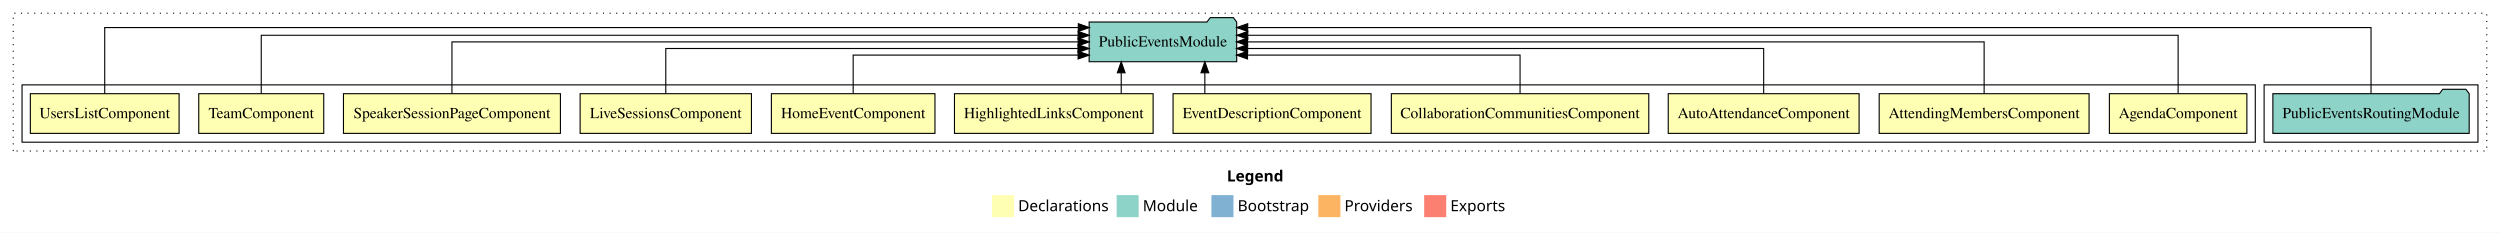
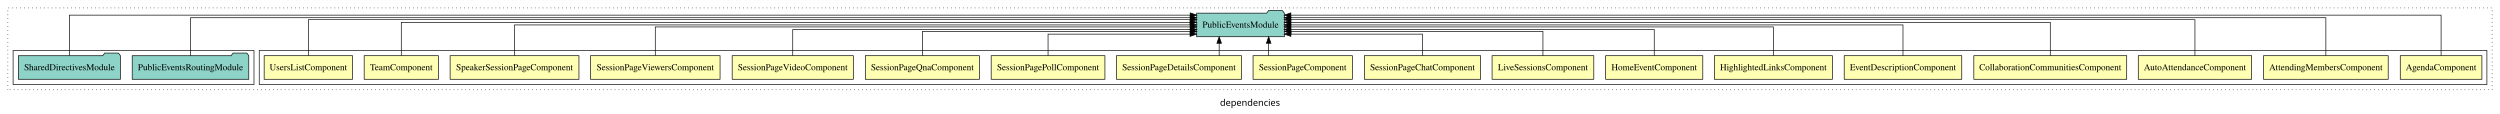
- <svg xmlns="http://www.w3.org/2000/svg" width="2268pt" height="211pt" viewBox="0.00 0.00 2268.00 211.00">
-   <g id="graph0" class="graph" transform="scale(1 1) rotate(0) translate(4 207)">
-     <polygon fill="white" stroke="transparent" points="-4,4 -4,-207 2264,-207 2264,4 -4,4" />
-     <text text-anchor="start" x="1109.01" y="-42.4" font-family="sans-serif" font-weight="bold" font-size="14.00">Legend</text>
-     <polygon fill="#ffffb3" stroke="transparent" points="896,-10 896,-30 916,-30 916,-10 896,-10" />
-     <text text-anchor="start" x="919.63" y="-15.4" font-family="sans-serif" font-size="14.00">  Declarations</text>
-     <polygon fill="#8dd3c7" stroke="transparent" points="1009,-10 1009,-30 1029,-30 1029,-10 1009,-10" />
-     <text text-anchor="start" x="1032.73" y="-15.4" font-family="sans-serif" font-size="14.00">  Module</text>
-     <polygon fill="#80b1d3" stroke="transparent" points="1095,-10 1095,-30 1115,-30 1115,-10 1095,-10" />
-     <text text-anchor="start" x="1118.78" y="-15.4" font-family="sans-serif" font-size="14.00">  Bootstrap</text>
-     <polygon fill="#fdb462" stroke="transparent" points="1192,-10 1192,-30 1212,-30 1212,-10 1192,-10" />
-     <text text-anchor="start" x="1215.67" y="-15.4" font-family="sans-serif" font-size="14.00">  Providers</text>
-     <polygon fill="#fb8072" stroke="transparent" points="1288,-10 1288,-30 1308,-30 1308,-10 1288,-10" />
-     <text text-anchor="start" x="1311.73" y="-15.4" font-family="sans-serif" font-size="14.00">  Exports</text>
+ <svg xmlns="http://www.w3.org/2000/svg" width="3819pt" height="174pt" viewBox="0.00 0.00 3819.00 173.80">
+   <g id="graph0" class="graph" transform="scale(1 1) rotate(0) translate(4 169.8)">
+     <polygon fill="white" stroke="transparent" points="-4,4 -4,-169.8 3815,-169.8 3815,4 -4,4" />
+     <text text-anchor="middle" x="1905.5" y="-8.2" font-family="sans-serif" font-size="14.00">dependencies</text>
    <g id="clust1" class="cluster">
-       <polygon fill="none" stroke="black" stroke-dasharray="1,5" points="8,-70 8,-195 2252,-195 2252,-70 8,-70" />
-     </g>
-     <g id="clust14" class="cluster">
-       <polygon fill="none" stroke="black" points="2050,-78 2050,-130 2244,-130 2244,-78 2050,-78" />
+       <polygon fill="none" stroke="black" stroke-dasharray="1,5" points="8,-32.8 8,-157.8 3803,-157.8 3803,-32.8 8,-32.8" />
    </g>
    <g id="clust2" class="cluster">
-       <polygon fill="none" stroke="black" points="16,-78 16,-130 2042,-130 2042,-78 16,-78" />
+       <polygon fill="none" stroke="black" points="392,-40.8 392,-92.8 3795,-92.8 3795,-40.8 392,-40.8" />
+     </g>
+     <g id="clust21" class="cluster">
+       <polygon fill="none" stroke="black" points="16,-40.8 16,-92.8 384,-92.8 384,-40.8 16,-40.8" />
    </g>
    <g id="node1" class="node">
-       <polygon fill="#ffffb3" stroke="black" points="2034.37,-122 1909.63,-122 1909.63,-86 2034.37,-86 2034.37,-122" />
-       <text text-anchor="middle" x="1972" y="-99.8" font-family="Times,serif" font-size="14.00">AgendaComponent</text>
+       <polygon fill="#ffffb3" stroke="black" points="3787.37,-84.8 3662.63,-84.8 3662.63,-48.8 3787.37,-48.8 3787.37,-84.8" />
+       <text text-anchor="middle" x="3725" y="-62.6" font-family="Times,serif" font-size="14.00">AgendaComponent</text>
+     </g>
+     <g id="node19" class="node">
+       <polygon fill="#8dd3c7" stroke="black" points="1957.93,-149.8 1954.93,-153.8 1933.93,-153.8 1930.93,-149.8 1824.07,-149.8 1824.07,-113.8 1957.93,-113.8 1957.93,-149.8" />
+       <text text-anchor="middle" x="1891" y="-127.6" font-family="Times,serif" font-size="14.00">PublicEventsModule</text>
+     </g>
+     <g id="edge1" class="edge">
+       <path fill="none" stroke="black" d="M3725,-84.95C3725,-108.56 3725,-146.8 3725,-146.8 3725,-146.8 1967.9,-146.8 1967.9,-146.8" />
+       <polygon fill="black" stroke="black" points="1967.9,-143.3 1957.9,-146.8 1967.9,-150.3 1967.9,-143.3" />
+     </g>
+     <g id="node2" class="node">
+       <polygon fill="#ffffb3" stroke="black" points="3644.2,-84.8 3453.8,-84.8 3453.8,-48.8 3644.2,-48.8 3644.2,-84.8" />
+       <text text-anchor="middle" x="3549" y="-62.6" font-family="Times,serif" font-size="14.00">AttendingMembersComponent</text>
+     </g>
+     <g id="edge2" class="edge">
+       <path fill="none" stroke="black" d="M3549,-84.81C3549,-107.29 3549,-142.8 3549,-142.8 3549,-142.8 1967.79,-142.8 1967.79,-142.8" />
+       <polygon fill="black" stroke="black" points="1967.79,-139.3 1957.79,-142.8 1967.79,-146.3 1967.79,-139.3" />
+     </g>
+     <g id="node3" class="node">
+       <polygon fill="#ffffb3" stroke="black" points="3435.58,-84.8 3262.42,-84.8 3262.42,-48.8 3435.58,-48.8 3435.58,-84.8" />
+       <text text-anchor="middle" x="3349" y="-62.6" font-family="Times,serif" font-size="14.00">AutoAttendanceComponent</text>
+     </g>
+     <g id="edge3" class="edge">
+       <path fill="none" stroke="black" d="M3349,-84.84C3349,-106.46 3349,-139.8 3349,-139.8 3349,-139.8 1967.92,-139.8 1967.92,-139.8" />
+       <polygon fill="black" stroke="black" points="1967.92,-136.3 1957.92,-139.8 1967.92,-143.3 1967.92,-136.3" />
+     </g>
+     <g id="node4" class="node">
+       <polygon fill="#ffffb3" stroke="black" points="3244.77,-84.8 3011.23,-84.8 3011.23,-48.8 3244.77,-48.8 3244.77,-84.8" />
+       <text text-anchor="middle" x="3128" y="-62.6" font-family="Times,serif" font-size="14.00">CollaborationCommunitiesComponent</text>
+     </g>
+     <g id="edge4" class="edge">
+       <path fill="none" stroke="black" d="M3128,-84.93C3128,-105.37 3128,-135.8 3128,-135.8 3128,-135.8 1967.95,-135.8 1967.95,-135.8" />
+       <polygon fill="black" stroke="black" points="1967.95,-132.3 1957.95,-135.8 1967.95,-139.3 1967.95,-132.3" />
+     </g>
+     <g id="node5" class="node">
+       <polygon fill="#ffffb3" stroke="black" points="2992.8,-84.8 2813.2,-84.8 2813.2,-48.8 2992.8,-48.8 2992.8,-84.8" />
+       <text text-anchor="middle" x="2903" y="-62.6" font-family="Times,serif" font-size="14.00">EventDescriptionComponent</text>
+     </g>
+     <g id="edge5" class="edge">
+       <path fill="none" stroke="black" d="M2903,-84.91C2903,-104.14 2903,-131.8 2903,-131.8 2903,-131.8 1967.79,-131.8 1967.79,-131.8" />
+       <polygon fill="black" stroke="black" points="1967.79,-128.3 1957.79,-131.8 1967.79,-135.3 1967.79,-128.3" />
+     </g>
+     <g id="node6" class="node">
+       <polygon fill="#ffffb3" stroke="black" points="2795.1,-84.8 2614.9,-84.8 2614.9,-48.8 2795.1,-48.8 2795.1,-84.8" />
+       <text text-anchor="middle" x="2705" y="-62.6" font-family="Times,serif" font-size="14.00">HighlightedLinksComponent</text>
+     </g>
+     <g id="edge6" class="edge">
+       <path fill="none" stroke="black" d="M2705,-85.07C2705,-103.36 2705,-128.8 2705,-128.8 2705,-128.8 1967.96,-128.8 1967.96,-128.8" />
+       <polygon fill="black" stroke="black" points="1967.96,-125.3 1957.96,-128.8 1967.96,-132.3 1967.96,-125.3" />
+     </g>
+     <g id="node7" class="node">
+       <polygon fill="#ffffb3" stroke="black" points="2597.2,-84.8 2448.8,-84.8 2448.8,-48.8 2597.2,-48.8 2597.2,-84.8" />
+       <text text-anchor="middle" x="2523" y="-62.6" font-family="Times,serif" font-size="14.00">HomeEventComponent</text>
+     </g>
+     <g id="edge7" class="edge">
+       <path fill="none" stroke="black" d="M2523,-84.83C2523,-101.86 2523,-124.8 2523,-124.8 2523,-124.8 1967.74,-124.8 1967.74,-124.8" />
+       <polygon fill="black" stroke="black" points="1967.74,-121.3 1957.74,-124.8 1967.74,-128.3 1967.74,-121.3" />
+     </g>
+     <g id="node8" class="node">
+       <polygon fill="#ffffb3" stroke="black" points="2430.71,-84.8 2275.29,-84.8 2275.29,-48.8 2430.71,-48.8 2430.71,-84.8" />
+       <text text-anchor="middle" x="2353" y="-62.6" font-family="Times,serif" font-size="14.00">LiveSessionsComponent</text>
+     </g>
+     <g id="edge8" class="edge">
+       <path fill="none" stroke="black" d="M2353,-84.81C2353,-100.85 2353,-121.8 2353,-121.8 2353,-121.8 1968.18,-121.8 1968.18,-121.8" />
+       <polygon fill="black" stroke="black" points="1968.18,-118.3 1958.18,-121.8 1968.18,-125.3 1968.18,-118.3" />
+     </g>
+     <g id="node9" class="node">
+       <polygon fill="#ffffb3" stroke="black" points="2257.76,-84.8 2080.24,-84.8 2080.24,-48.8 2257.76,-48.8 2257.76,-84.8" />
+       <text text-anchor="middle" x="2169" y="-62.6" font-family="Times,serif" font-size="14.00">SessionPageChatComponent</text>
+     </g>
+     <g id="edge9" class="edge">
+       <path fill="none" stroke="black" d="M2169,-84.92C2169,-99.58 2169,-117.8 2169,-117.8 2169,-117.8 1967.94,-117.8 1967.94,-117.8" />
+       <polygon fill="black" stroke="black" points="1967.94,-114.3 1957.94,-117.8 1967.94,-121.3 1967.94,-114.3" />
+     </g>
+     <g id="node10" class="node">
+       <polygon fill="#ffffb3" stroke="black" points="2061.82,-84.8 1910.18,-84.8 1910.18,-48.8 2061.82,-48.8 2061.82,-84.8" />
+       <text text-anchor="middle" x="1986" y="-62.6" font-family="Times,serif" font-size="14.00">SessionPageComponent</text>
+     </g>
+     <g id="edge10" class="edge">
+       <path fill="none" stroke="black" d="M1934.03,-84.91C1934.03,-84.91 1934.03,-103.79 1934.03,-103.79" />
+       <polygon fill="black" stroke="black" points="1930.53,-103.79 1934.03,-113.79 1937.53,-103.79 1930.53,-103.79" />
+     </g>
+     <g id="node11" class="node">
+       <polygon fill="#ffffb3" stroke="black" points="1892.47,-84.8 1701.53,-84.8 1701.53,-48.8 1892.47,-48.8 1892.47,-84.8" />
+       <text text-anchor="middle" x="1797" y="-62.6" font-family="Times,serif" font-size="14.00">SessionPageDetailsComponent</text>
+     </g>
+     <g id="edge11" class="edge">
+       <path fill="none" stroke="black" d="M1858.39,-84.91C1858.39,-84.91 1858.39,-103.79 1858.39,-103.79" />
+       <polygon fill="black" stroke="black" points="1854.89,-103.79 1858.39,-113.79 1861.89,-103.79 1854.89,-103.79" />
    </g>
    <g id="node12" class="node">
-       <polygon fill="#8dd3c7" stroke="black" points="1117.93,-187 1114.93,-191 1093.93,-191 1090.93,-187 984.07,-187 984.07,-151 1117.93,-151 1117.93,-187" />
-       <text text-anchor="middle" x="1051" y="-164.8" font-family="Times,serif" font-size="14.00">PublicEventsModule</text>
+       <polygon fill="#ffffb3" stroke="black" points="1683.89,-84.8 1510.11,-84.8 1510.11,-48.8 1683.89,-48.8 1683.89,-84.8" />
+       <text text-anchor="middle" x="1597" y="-62.6" font-family="Times,serif" font-size="14.00">SessionPagePollComponent</text>
    </g>
-     <g id="edge1" class="edge">
-       <path fill="none" stroke="black" d="M1972,-122.28C1972,-143.32 1972,-175 1972,-175 1972,-175 1127.98,-175 1127.98,-175" />
-       <polygon fill="black" stroke="black" points="1127.98,-171.5 1117.98,-175 1127.98,-178.5 1127.98,-171.5" />
-     </g>
-     <g id="node2" class="node">
-       <polygon fill="#ffffb3" stroke="black" points="1891.2,-122 1700.8,-122 1700.8,-86 1891.2,-86 1891.2,-122" />
-       <text text-anchor="middle" x="1796" y="-99.8" font-family="Times,serif" font-size="14.00">AttendingMembersComponent</text>
-     </g>
-     <g id="edge2" class="edge">
-       <path fill="none" stroke="black" d="M1796,-122.11C1796,-141.34 1796,-169 1796,-169 1796,-169 1127.77,-169 1127.77,-169" />
-       <polygon fill="black" stroke="black" points="1127.77,-165.5 1117.77,-169 1127.77,-172.5 1127.77,-165.5" />
-     </g>
-     <g id="node3" class="node">
-       <polygon fill="#ffffb3" stroke="black" points="1682.58,-122 1509.42,-122 1509.42,-86 1682.58,-86 1682.58,-122" />
-       <text text-anchor="middle" x="1596" y="-99.8" font-family="Times,serif" font-size="14.00">AutoAttendanceComponent</text>
-     </g>
-     <g id="edge3" class="edge">
-       <path fill="none" stroke="black" d="M1596,-122.02C1596,-139.37 1596,-163 1596,-163 1596,-163 1127.83,-163 1127.83,-163" />
-       <polygon fill="black" stroke="black" points="1127.83,-159.5 1117.83,-163 1127.83,-166.5 1127.83,-159.5" />
-     </g>
-     <g id="node4" class="node">
-       <polygon fill="#ffffb3" stroke="black" points="1491.77,-122 1258.23,-122 1258.23,-86 1491.77,-86 1491.77,-122" />
-       <text text-anchor="middle" x="1375" y="-99.8" font-family="Times,serif" font-size="14.00">CollaborationCommunitiesComponent</text>
-     </g>
-     <g id="edge4" class="edge">
-       <path fill="none" stroke="black" d="M1375,-122.24C1375,-137.57 1375,-157 1375,-157 1375,-157 1127.74,-157 1127.74,-157" />
-       <polygon fill="black" stroke="black" points="1127.74,-153.5 1117.74,-157 1127.74,-160.5 1127.74,-153.5" />
-     </g>
-     <g id="node5" class="node">
-       <polygon fill="#ffffb3" stroke="black" points="1239.8,-122 1060.2,-122 1060.2,-86 1239.8,-86 1239.8,-122" />
-       <text text-anchor="middle" x="1150" y="-99.8" font-family="Times,serif" font-size="14.00">EventDescriptionComponent</text>
-     </g>
-     <g id="edge5" class="edge">
-       <path fill="none" stroke="black" d="M1089.03,-122.11C1089.03,-122.11 1089.03,-140.99 1089.03,-140.99" />
-       <polygon fill="black" stroke="black" points="1085.53,-140.99 1089.03,-150.99 1092.53,-140.99 1085.53,-140.99" />
-     </g>
-     <g id="node6" class="node">
-       <polygon fill="#ffffb3" stroke="black" points="1042.1,-122 861.9,-122 861.9,-86 1042.1,-86 1042.1,-122" />
-       <text text-anchor="middle" x="952" y="-99.8" font-family="Times,serif" font-size="14.00">HighlightedLinksComponent</text>
-     </g>
-     <g id="edge6" class="edge">
-       <path fill="none" stroke="black" d="M1013.17,-122.11C1013.17,-122.11 1013.17,-140.99 1013.17,-140.99" />
-       <polygon fill="black" stroke="black" points="1009.67,-140.99 1013.17,-150.99 1016.67,-140.99 1009.67,-140.99" />
-     </g>
-     <g id="node7" class="node">
-       <polygon fill="#ffffb3" stroke="black" points="844.2,-122 695.8,-122 695.8,-86 844.2,-86 844.2,-122" />
-       <text text-anchor="middle" x="770" y="-99.8" font-family="Times,serif" font-size="14.00">HomeEventComponent</text>
-     </g>
-     <g id="edge7" class="edge">
-       <path fill="none" stroke="black" d="M770,-122.24C770,-137.57 770,-157 770,-157 770,-157 974.05,-157 974.05,-157" />
-       <polygon fill="black" stroke="black" points="974.05,-160.5 984.05,-157 974.05,-153.5 974.05,-160.5" />
-     </g>
-     <g id="node8" class="node">
-       <polygon fill="#ffffb3" stroke="black" points="677.71,-122 522.29,-122 522.29,-86 677.71,-86 677.71,-122" />
-       <text text-anchor="middle" x="600" y="-99.8" font-family="Times,serif" font-size="14.00">LiveSessionsComponent</text>
-     </g>
-     <g id="edge8" class="edge">
-       <path fill="none" stroke="black" d="M600,-122.02C600,-139.37 600,-163 600,-163 600,-163 973.97,-163 973.97,-163" />
-       <polygon fill="black" stroke="black" points="973.97,-166.5 983.97,-163 973.97,-159.5 973.97,-166.5" />
-     </g>
-     <g id="node9" class="node">
-       <polygon fill="#ffffb3" stroke="black" points="504.41,-122 307.59,-122 307.59,-86 504.41,-86 504.41,-122" />
-       <text text-anchor="middle" x="406" y="-99.8" font-family="Times,serif" font-size="14.00">SpeakerSessionPageComponent</text>
-     </g>
-     <g id="edge9" class="edge">
-       <path fill="none" stroke="black" d="M406,-122.11C406,-141.34 406,-169 406,-169 406,-169 974.1,-169 974.1,-169" />
-       <polygon fill="black" stroke="black" points="974.1,-172.5 984.1,-169 974.1,-165.5 974.1,-172.5" />
-     </g>
-     <g id="node10" class="node">
-       <polygon fill="#ffffb3" stroke="black" points="289.7,-122 176.3,-122 176.3,-86 289.7,-86 289.7,-122" />
-       <text text-anchor="middle" x="233" y="-99.8" font-family="Times,serif" font-size="14.00">TeamComponent</text>
-     </g>
-     <g id="edge10" class="edge">
-       <path fill="none" stroke="black" d="M233,-122.28C233,-143.32 233,-175 233,-175 233,-175 974.06,-175 974.06,-175" />
-       <polygon fill="black" stroke="black" points="974.06,-178.5 984.06,-175 974.06,-171.5 974.06,-178.5" />
-     </g>
-     <g id="node11" class="node">
-       <polygon fill="#ffffb3" stroke="black" points="158.48,-122 23.52,-122 23.52,-86 158.48,-86 158.48,-122" />
-       <text text-anchor="middle" x="91" y="-99.8" font-family="Times,serif" font-size="14.00">UsersListComponent</text>
-     </g>
-     <g id="edge11" class="edge">
-       <path fill="none" stroke="black" d="M91,-122.09C91,-145.13 91,-182 91,-182 91,-182 974.26,-182 974.26,-182" />
-       <polygon fill="black" stroke="black" points="974.26,-185.5 984.26,-182 974.26,-178.5 974.26,-185.5" />
+     <g id="edge12" class="edge">
+       <path fill="none" stroke="black" d="M1597,-84.92C1597,-99.58 1597,-117.8 1597,-117.8 1597,-117.8 1813.92,-117.8 1813.92,-117.8" />
+       <polygon fill="black" stroke="black" points="1813.92,-121.3 1823.92,-117.8 1813.92,-114.3 1813.92,-121.3" />
    </g>
    <g id="node13" class="node">
-       <polygon fill="#8dd3c7" stroke="black" points="2236.05,-122 2233.05,-126 2212.05,-126 2209.05,-122 2057.95,-122 2057.95,-86 2236.05,-86 2236.05,-122" />
-       <text text-anchor="middle" x="2147" y="-99.8" font-family="Times,serif" font-size="14.00">PublicEventsRoutingModule</text>
+       <polygon fill="#ffffb3" stroke="black" points="1492.14,-84.8 1317.86,-84.8 1317.86,-48.8 1492.14,-48.8 1492.14,-84.8" />
+       <text text-anchor="middle" x="1405" y="-62.6" font-family="Times,serif" font-size="14.00">SessionPageQnaComponent</text>
    </g>
-     <g id="edge12" class="edge">
-       <path fill="none" stroke="black" d="M2147,-122.09C2147,-145.13 2147,-182 2147,-182 2147,-182 1127.91,-182 1127.91,-182" />
-       <polygon fill="black" stroke="black" points="1127.91,-178.5 1117.91,-182 1127.91,-185.5 1127.91,-178.5" />
+     <g id="edge13" class="edge">
+       <path fill="none" stroke="black" d="M1405,-84.81C1405,-100.85 1405,-121.8 1405,-121.8 1405,-121.8 1814.19,-121.8 1814.19,-121.8" />
+       <polygon fill="black" stroke="black" points="1814.19,-125.3 1824.19,-121.8 1814.19,-118.3 1814.19,-125.3" />
+     </g>
+     <g id="node14" class="node">
+       <polygon fill="#ffffb3" stroke="black" points="1299.53,-84.8 1114.47,-84.8 1114.47,-48.8 1299.53,-48.8 1299.53,-84.8" />
+       <text text-anchor="middle" x="1207" y="-62.6" font-family="Times,serif" font-size="14.00">SessionPageVideoComponent</text>
+     </g>
+     <g id="edge14" class="edge">
+       <path fill="none" stroke="black" d="M1207,-84.83C1207,-101.86 1207,-124.8 1207,-124.8 1207,-124.8 1814.17,-124.8 1814.17,-124.8" />
+       <polygon fill="black" stroke="black" points="1814.17,-128.3 1824.17,-124.8 1814.17,-121.3 1814.17,-128.3" />
+     </g>
+     <g id="node15" class="node">
+       <polygon fill="#ffffb3" stroke="black" points="1095.96,-84.8 898.04,-84.8 898.04,-48.8 1095.96,-48.8 1095.96,-84.8" />
+       <text text-anchor="middle" x="997" y="-62.6" font-family="Times,serif" font-size="14.00">SessionPageViewersComponent</text>
+     </g>
+     <g id="edge15" class="edge">
+       <path fill="none" stroke="black" d="M997,-85.07C997,-103.36 997,-128.8 997,-128.8 997,-128.8 1814.17,-128.8 1814.17,-128.8" />
+       <polygon fill="black" stroke="black" points="1814.17,-132.3 1824.17,-128.8 1814.17,-125.3 1814.17,-132.3" />
+     </g>
+     <g id="node16" class="node">
+       <polygon fill="#ffffb3" stroke="black" points="880.41,-84.8 683.59,-84.8 683.59,-48.8 880.41,-48.8 880.41,-84.8" />
+       <text text-anchor="middle" x="782" y="-62.6" font-family="Times,serif" font-size="14.00">SpeakerSessionPageComponent</text>
+     </g>
+     <g id="edge16" class="edge">
+       <path fill="none" stroke="black" d="M782,-84.91C782,-104.14 782,-131.8 782,-131.8 782,-131.8 1814.12,-131.8 1814.12,-131.8" />
+       <polygon fill="black" stroke="black" points="1814.12,-135.3 1824.12,-131.8 1814.12,-128.3 1814.12,-135.3" />
+     </g>
+     <g id="node17" class="node">
+       <polygon fill="#ffffb3" stroke="black" points="665.7,-84.8 552.3,-84.8 552.3,-48.8 665.7,-48.8 665.7,-84.8" />
+       <text text-anchor="middle" x="609" y="-62.6" font-family="Times,serif" font-size="14.00">TeamComponent</text>
+     </g>
+     <g id="edge17" class="edge">
+       <path fill="none" stroke="black" d="M609,-84.93C609,-105.37 609,-135.8 609,-135.8 609,-135.8 1813.88,-135.8 1813.88,-135.8" />
+       <polygon fill="black" stroke="black" points="1813.88,-139.3 1823.88,-135.8 1813.88,-132.3 1813.88,-139.3" />
+     </g>
+     <g id="node18" class="node">
+       <polygon fill="#ffffb3" stroke="black" points="534.48,-84.8 399.52,-84.8 399.52,-48.8 534.48,-48.8 534.48,-84.8" />
+       <text text-anchor="middle" x="467" y="-62.6" font-family="Times,serif" font-size="14.00">UsersListComponent</text>
+     </g>
+     <g id="edge18" class="edge">
+       <path fill="none" stroke="black" d="M467,-84.84C467,-106.46 467,-139.8 467,-139.8 467,-139.8 1814.23,-139.8 1814.23,-139.8" />
+       <polygon fill="black" stroke="black" points="1814.23,-143.3 1824.23,-139.8 1814.23,-136.3 1814.23,-143.3" />
+     </g>
+     <g id="node20" class="node">
+       <polygon fill="#8dd3c7" stroke="black" points="376.05,-84.8 373.05,-88.8 352.05,-88.8 349.05,-84.8 197.95,-84.8 197.95,-48.8 376.05,-48.8 376.05,-84.8" />
+       <text text-anchor="middle" x="287" y="-62.6" font-family="Times,serif" font-size="14.00">PublicEventsRoutingModule</text>
+     </g>
+     <g id="edge19" class="edge">
+       <path fill="none" stroke="black" d="M287,-84.81C287,-107.29 287,-142.8 287,-142.8 287,-142.8 1814.12,-142.8 1814.12,-142.8" />
+       <polygon fill="black" stroke="black" points="1814.12,-146.3 1824.12,-142.8 1814.12,-139.3 1814.12,-146.3" />
+     </g>
+     <g id="node21" class="node">
+       <polygon fill="#8dd3c7" stroke="black" points="179.95,-84.8 176.95,-88.8 155.95,-88.8 152.95,-84.8 24.05,-84.8 24.05,-48.8 179.95,-48.8 179.95,-84.8" />
+       <text text-anchor="middle" x="102" y="-62.6" font-family="Times,serif" font-size="14.00">SharedDirectivesModule</text>
+     </g>
+     <g id="edge20" class="edge">
+       <path fill="none" stroke="black" d="M102,-84.95C102,-108.56 102,-146.8 102,-146.8 102,-146.8 1814.13,-146.8 1814.13,-146.8" />
+       <polygon fill="black" stroke="black" points="1814.13,-150.3 1824.13,-146.8 1814.13,-143.3 1814.13,-150.3" />
    </g>
  </g>
</svg>
